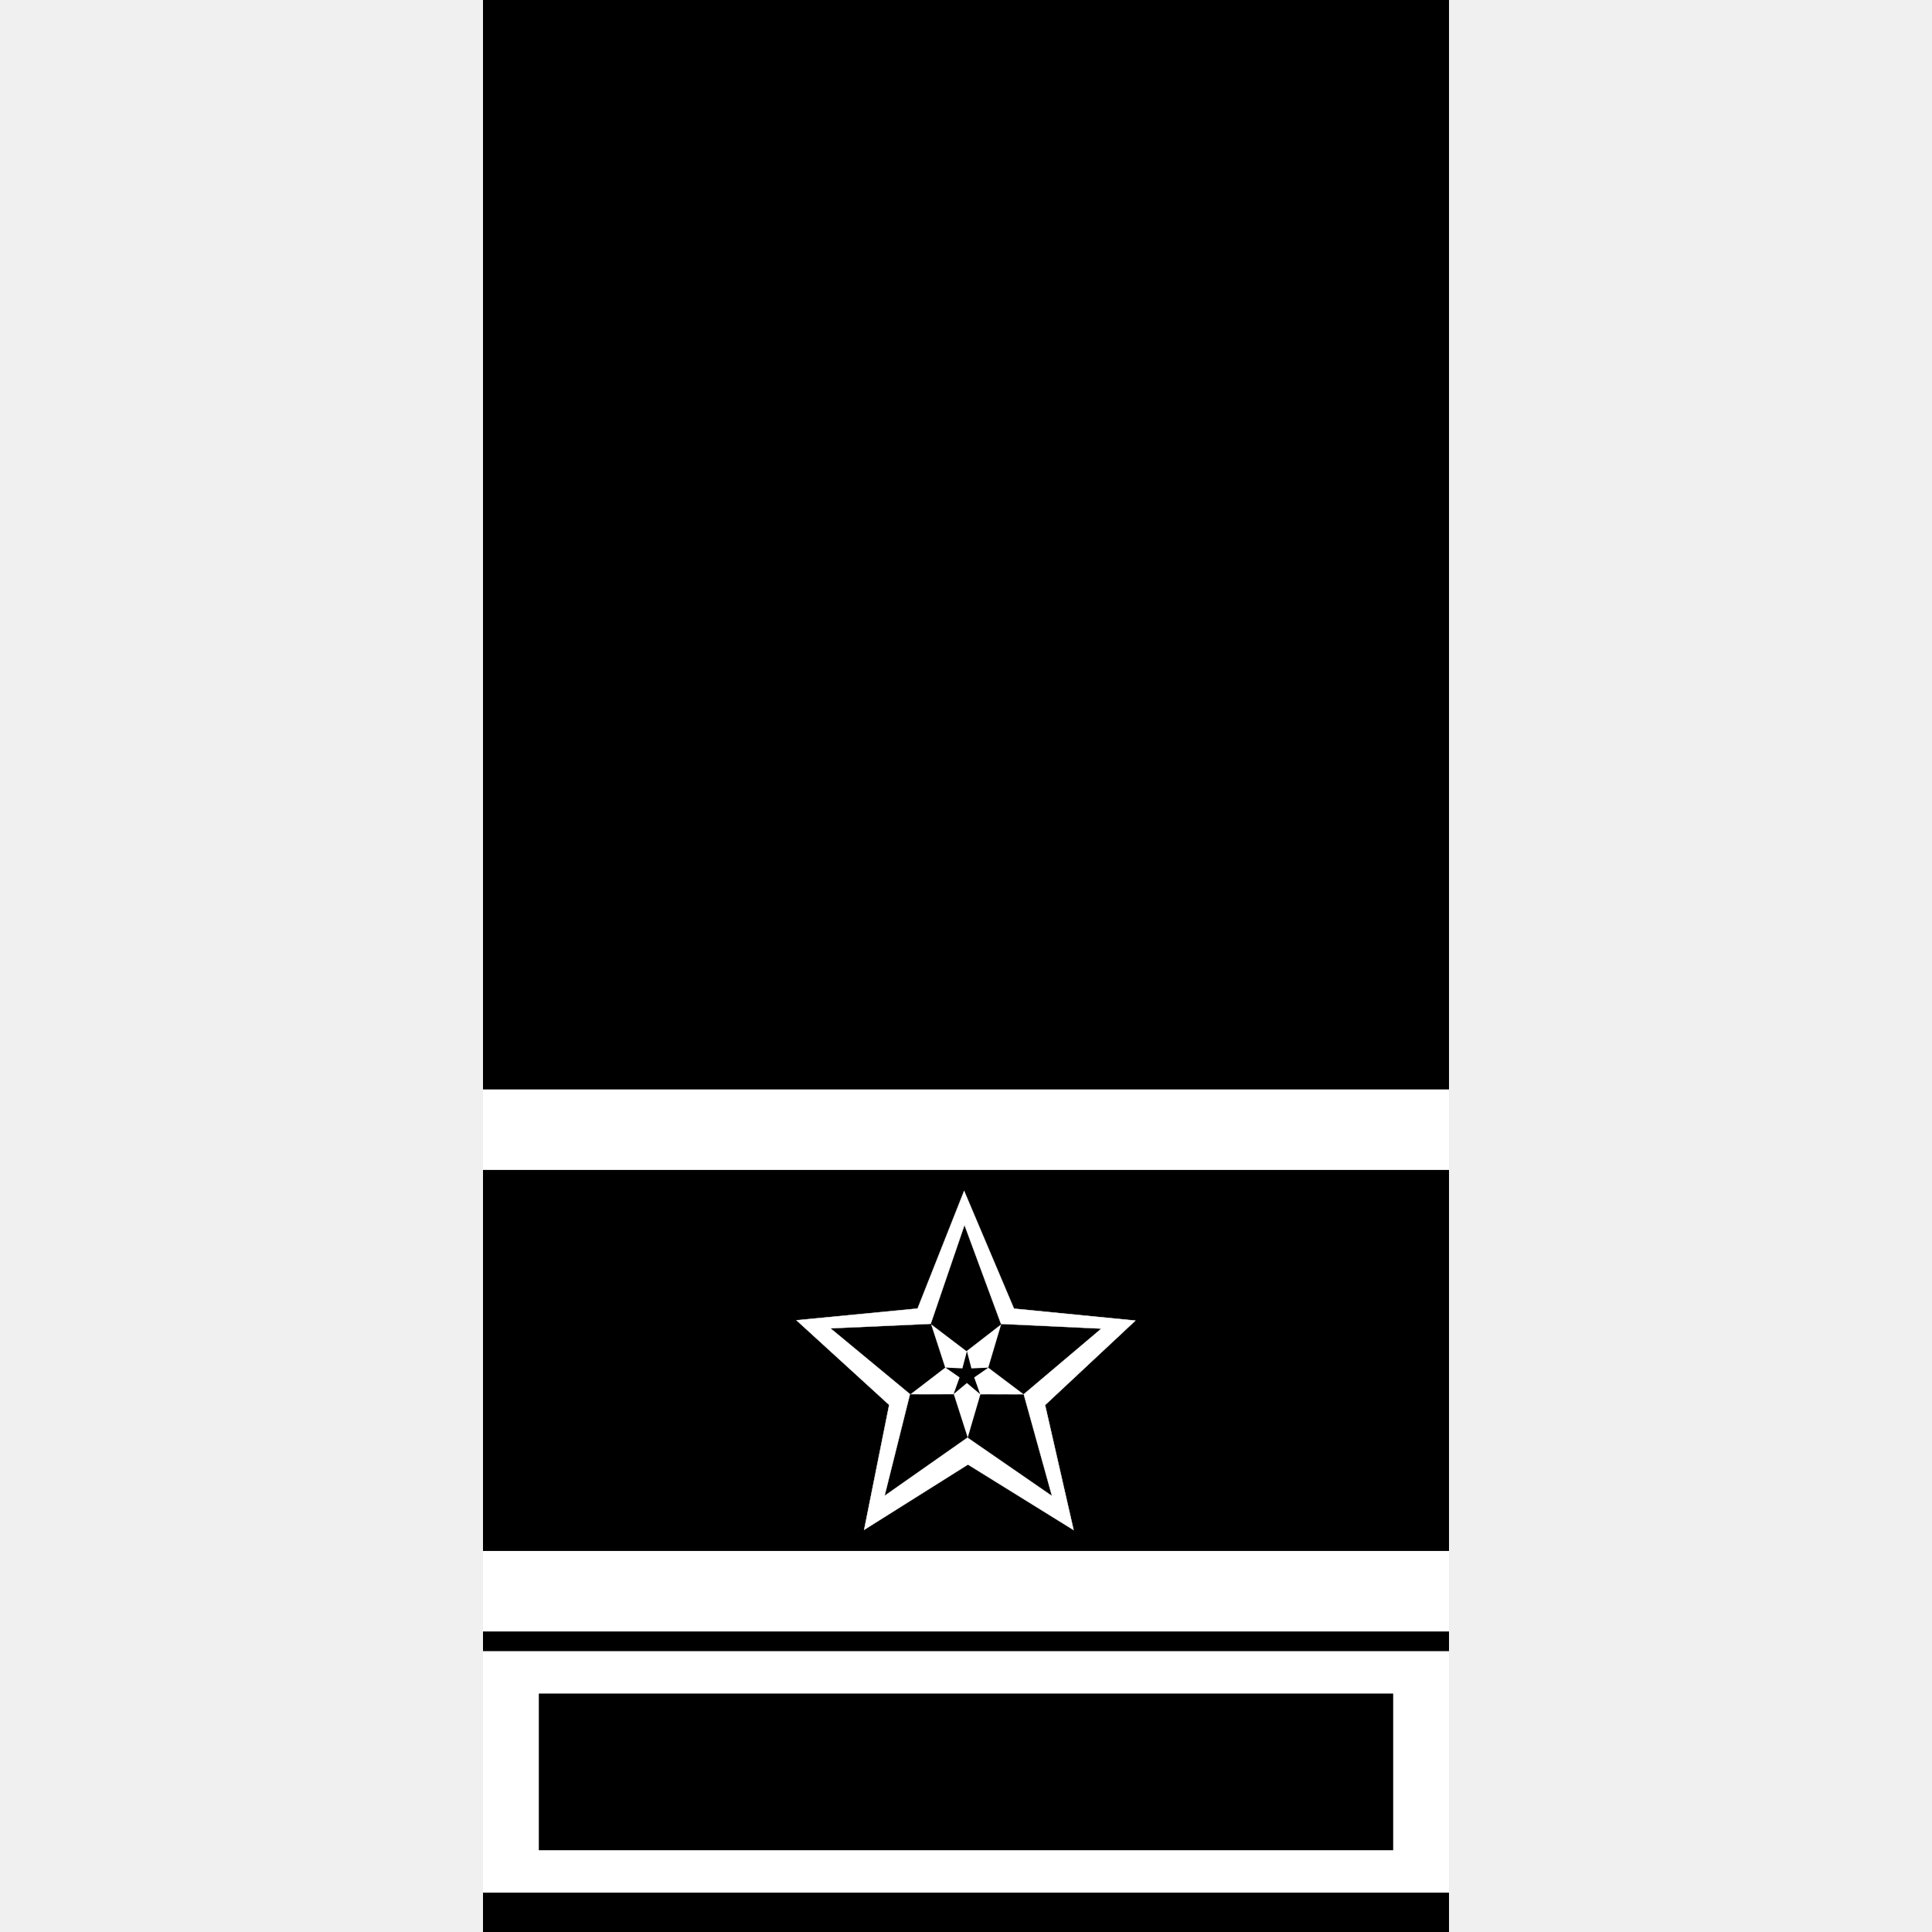
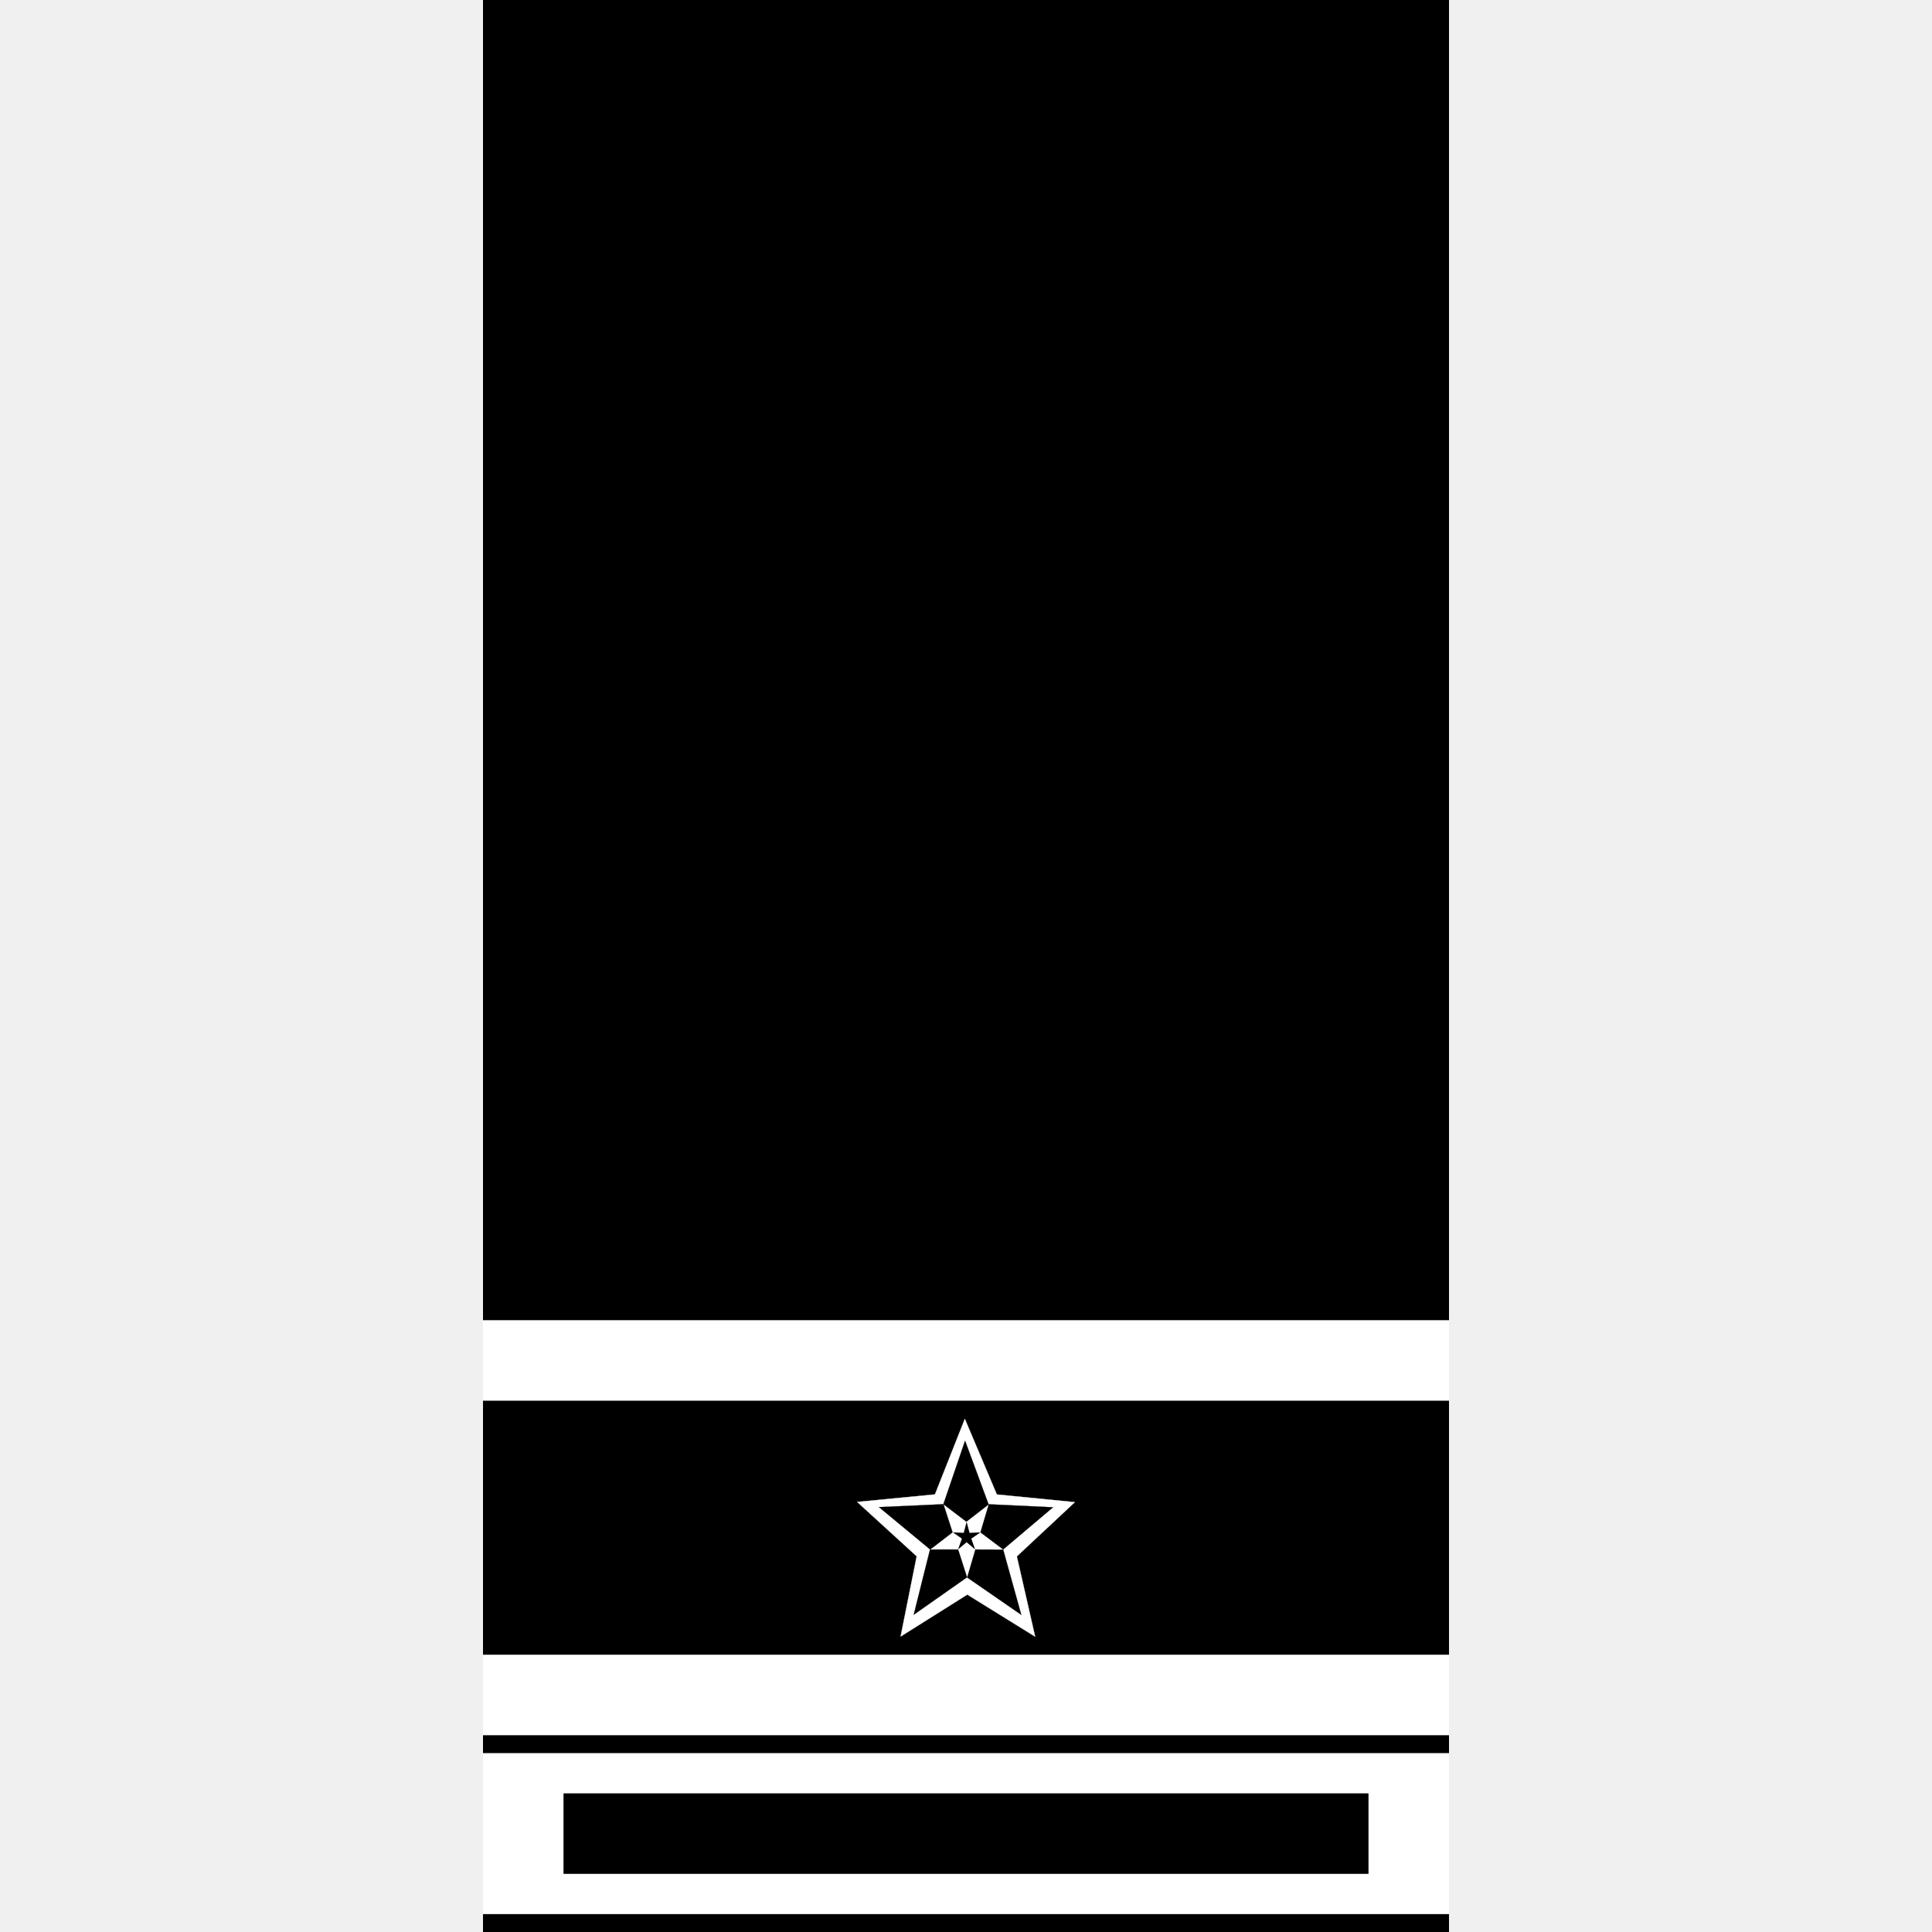
<svg xmlns="http://www.w3.org/2000/svg" width="1080" height="1080" viewBox="0 0 1080 1080" version="1.1" id="svg1" xml:space="preserve">
  <defs id="defs1" />
  <g id="layer1" style="display:inline">
    <rect style="display:inline;fill:#000000;stroke:#000000;stroke-width:1.211" id="rect4" width="538.789" height="1078.789" x="270.605" y="0.605" />
  </g>
  <g id="layer2">
-     <g id="g3-6" transform="translate(-5.543232e-6,450.5)">
-       <g id="layer2-8-9">
-         <rect style="fill:#ffffff;stroke:#ffffff;stroke-width:1.57" id="rect1-6" width="538.43" height="133.43" x="270.785" y="473.285" />
-         <rect style="fill:#000000;stroke:#ffffff;stroke-width:1.207" id="rect1-9-6" width="478.793" height="88.793" x="300.604" y="495.604" />
+     <g id="g2" transform="translate(-6.7353249e-6,485)">
+       <g id="layer2-2">
+         <rect style="fill:#ffffff;stroke:#ffffff;stroke-width:1.28" id="rect1" width="538.72" height="88.72" x="270.64" y="495.64" />
+         <rect style="fill:#000000;stroke:#000000;stroke-width:0.825" id="rect1-9" width="449.175" height="44.175" x="315.412" y="517.912" />
      </g>
    </g>
-     <g id="g2" transform="translate(-250,-13.99997)">
-       <g id="layer2-2" transform="translate(250,363.5)">
-         <rect style="fill:#ffffff;stroke:#ffffff;stroke-width:0.903" id="rect1-5" width="539.097" height="44.097" x="270.451" y="517.951" />
+     <g id="g3" transform="translate(8.4638596e-6,407.5)">
+       <g id="layer2-9">
+         <rect style="fill:#ffffff;stroke:#ffffff;stroke-width:0.903" id="rect1-1" width="539.097" height="44.097" x="270.451" y="517.951" />
      </g>
    </g>
-     <g id="g2-1" transform="matrix(0.2251241,0,0,0.2251241,418.3986,638.9025)">
-       <g id="layer2-4-7">
-         <g id="layer3-7">
-           <path style="fill:#ffffff;stroke:#ffffff" id="path7-4-0-3" d="M 462,612 179.882,458.105 -90.276,632.143 -31.093,316.276 -280.095,113.121 38.6,71.8 154.866,-227.794 292.647,62.534 613.506,80.53 379.964,301.284 Z" transform="matrix(0.9408514,0.03701347,-0.02045661,0.9887511,385.1421,338.8961)" />
-           <path style="fill:#000000;stroke:#ffffff" id="path7-4-7" d="M 462,612 179.196,439.313 -90.276,632.143 -13.432,309.817 -280.095,113.121 50.2,86.6 154.866,-227.794 282.156,78.14 613.506,80.53 361.88,296.129 Z" transform="matrix(0.7521324,0.02959069,-0.01635336,0.7904644,416.1898,379.2691)" />
-           <path style="fill:#ffffff;stroke:#ffffff" id="path7-0" d="M 462,612 178.511,420.522 -90.276,632.143 4.228,303.359 -280.095,113.121 61.8,101.4 154.866,-227.794 271.665,93.746 613.506,80.53 343.796,290.974 Z" transform="matrix(-0.3136803,-0.0123359,0.00682025,-0.3295324,594.5407,658.1312)" />
-           <path style="display:inline;fill:#000000;stroke:#ffffff" id="path8-4" d="M 814,878 205.745,527.743 -270.786,1043.08 -125.634,356.36 -763.005,62.4 -65.04,-11.76 17.574,-708.774 303.787,-67.887 992.217,-204.706 471.142,265.544 Z" transform="matrix(0.0593565,0.00960053,-0.0091438,0.06238245,534.9476,561.2176)" />
-         </g>
+     <g id="g2-2" transform="matrix(0.1446054,0,0,0.1446054,461.913,775.9155)">
+       <g id="layer2-5-7">
+         <path style="fill:#ffffff;stroke:#ffffff" id="path7-4-0-9" d="M 462,612 179.882,458.105 -90.276,632.143 -31.093,316.276 -280.095,113.121 38.6,71.8 154.866,-227.794 292.647,62.534 613.506,80.53 379.964,301.284 Z" transform="matrix(0.9408514,0.03701347,-0.02045661,0.9887511,385.1421,338.8961)" />
+         <path style="fill:#000000;stroke:#000000" id="path7-4-6" d="M 462,612 179.196,439.313 -90.276,632.143 -13.432,309.817 -280.095,113.121 50.2,86.6 154.866,-227.794 282.156,78.14 613.506,80.53 361.88,296.129 Z" transform="matrix(0.7521324,0.02959069,-0.01635336,0.7904644,416.1898,379.2691)" />
+         <path style="fill:#ffffff;stroke:#ffffff" id="path7-6" d="M 462,612 178.511,420.522 -90.276,632.143 4.228,303.359 -280.095,113.121 61.8,101.4 154.866,-227.794 271.665,93.746 613.506,80.53 343.796,290.974 Z" transform="matrix(-0.3136803,-0.0123359,0.00682025,-0.3295324,594.5407,658.1312)" />
+         <path style="display:inline;fill:#000000;stroke:#000000" id="path8-9" d="M 814,878 205.745,527.743 -270.786,1043.08 -125.634,356.36 -763.005,62.4 -65.04,-11.76 17.574,-708.774 303.787,-67.887 992.217,-204.706 471.142,265.544 Z" transform="matrix(0.0593565,0.00960053,-0.0091438,0.06238245,534.9476,561.2176)" />
      </g>
    </g>
-     <g id="g2-5" transform="translate(-250,-229)">
-       <g id="layer2-2-5" transform="translate(250,363.5)">
-         <rect style="fill:#ffffff;stroke:#ffffff;stroke-width:0.903" id="rect1-5-3" width="539.097" height="44.097" x="270.451" y="474.951" />
+     <g id="g3-4-8" transform="translate(8.4638596e-6,220.5)">
+       <g id="layer2-9-2-0">
+         <rect style="fill:#ffffff;stroke:#ffffff;stroke-width:0.903" id="rect1-1-4-3" width="539.097" height="44.097" x="270.451" y="517.951" />
      </g>
    </g>
  </g>
</svg>
